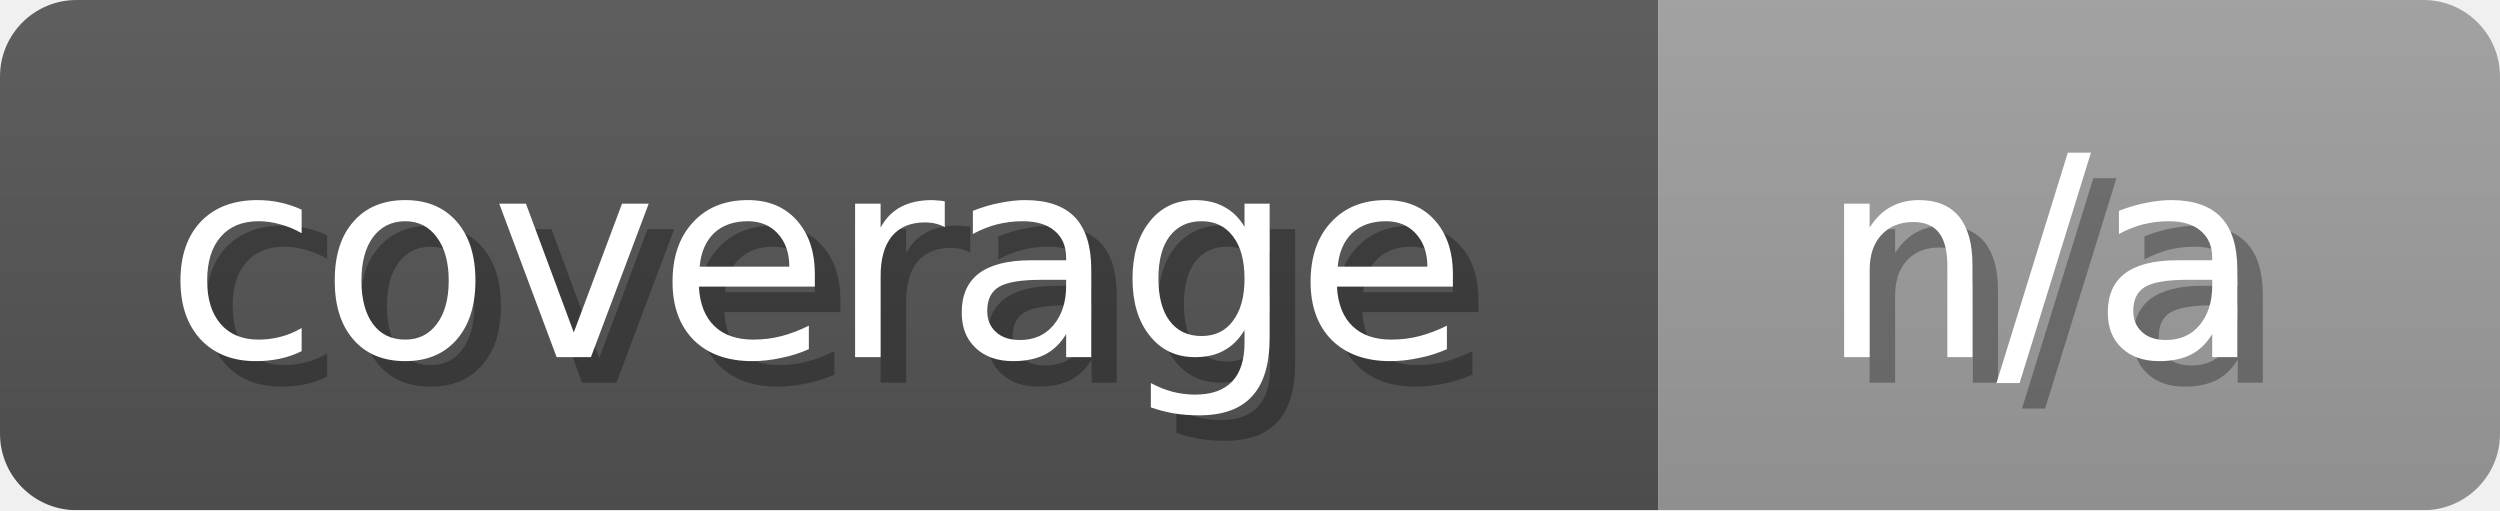
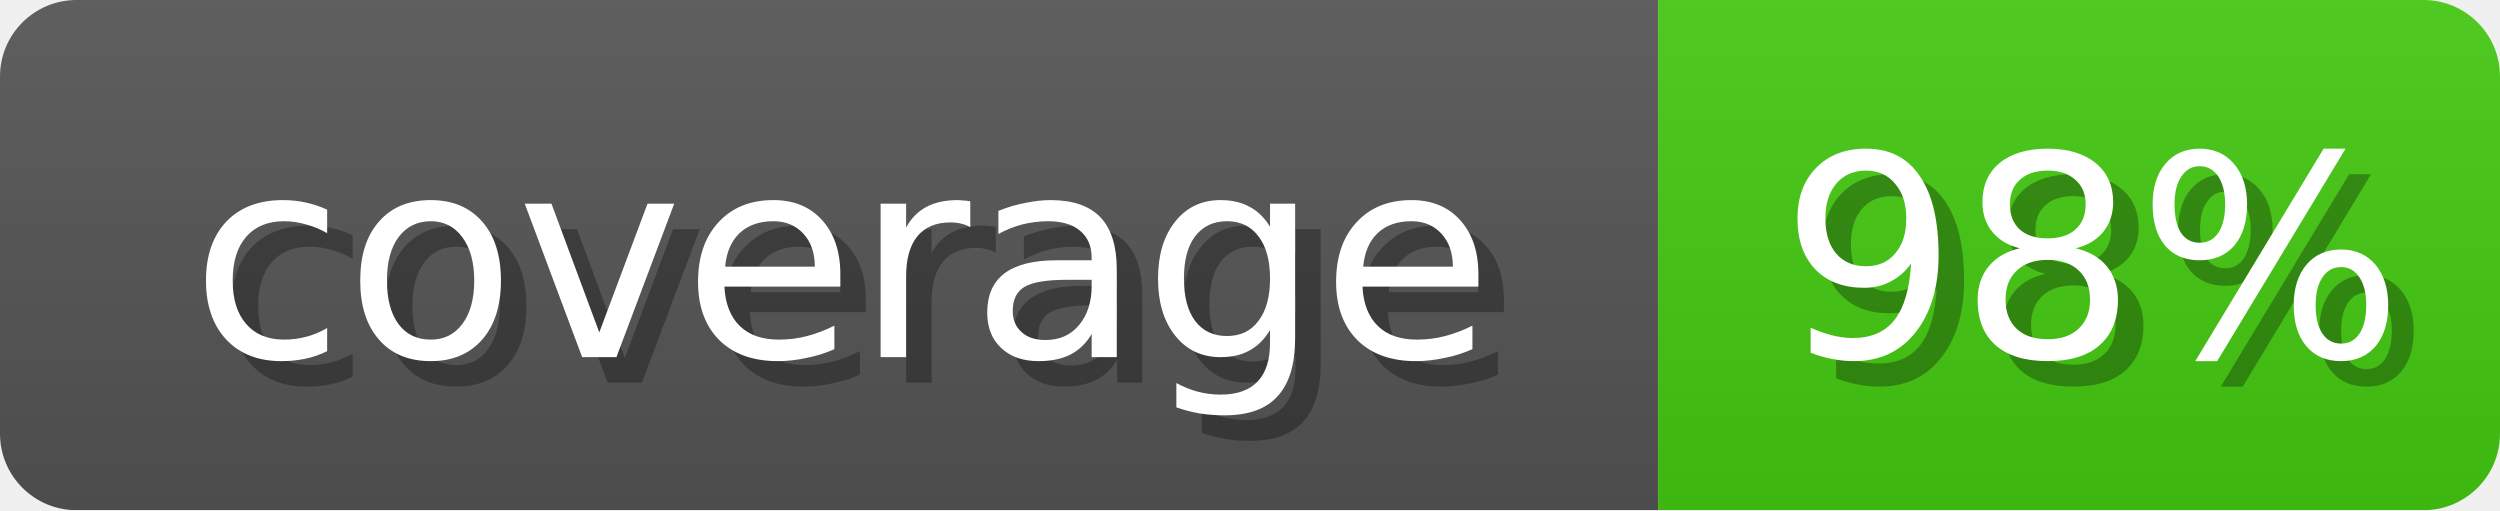
<svg xmlns="http://www.w3.org/2000/svg" width="98" height="20">
  <linearGradient id="b" x2="0" y2="100%">
    <stop offset="0" stop-color="#bbb" stop-opacity=".1" />
    <stop offset="1" stop-opacity=".1" />
  </linearGradient>
  <mask id="anybadge_1">
    <rect width="98" height="20" rx="3" fill="#fff" />
  </mask>
  <g mask="url(#anybadge_1)">
    <path fill="#555" d="M0 0h65v20H0z" />
-     <path fill="#9f9f9f" d="M65 0h33v20H65z" />
+     <path fill="#4C1" d="M65 0h33v20H65z" />
    <path fill="url(#b)" d="M0 0h98v20H0z" />
  </g>
  <g fill="#fff" text-anchor="middle" font-family="DejaVu Sans,Verdana,Geneva,sans-serif" font-size="11">
-     <text x="33" y="15" fill="#010101" fill-opacity=".3">coverage</text>
-     <text x="32" y="14">coverage</text>
+     <text x="34" y="15" fill="#010101" fill-opacity=".3">coverage</text>
+     <text x="33" y="14">coverage</text>
  </g>
  <g fill="#fff" text-anchor="middle" font-family="DejaVu Sans,Verdana,Geneva,sans-serif" font-size="11">
-     <text x="81" y="15" fill="#010101" fill-opacity=".3">n/a</text>
-     <text x="80" y="14">n/a</text>
+     <text x="83" y="15" fill="#010101" fill-opacity=".3">98%</text>
+     <text x="82" y="14">98%</text>
  </g>
</svg>
